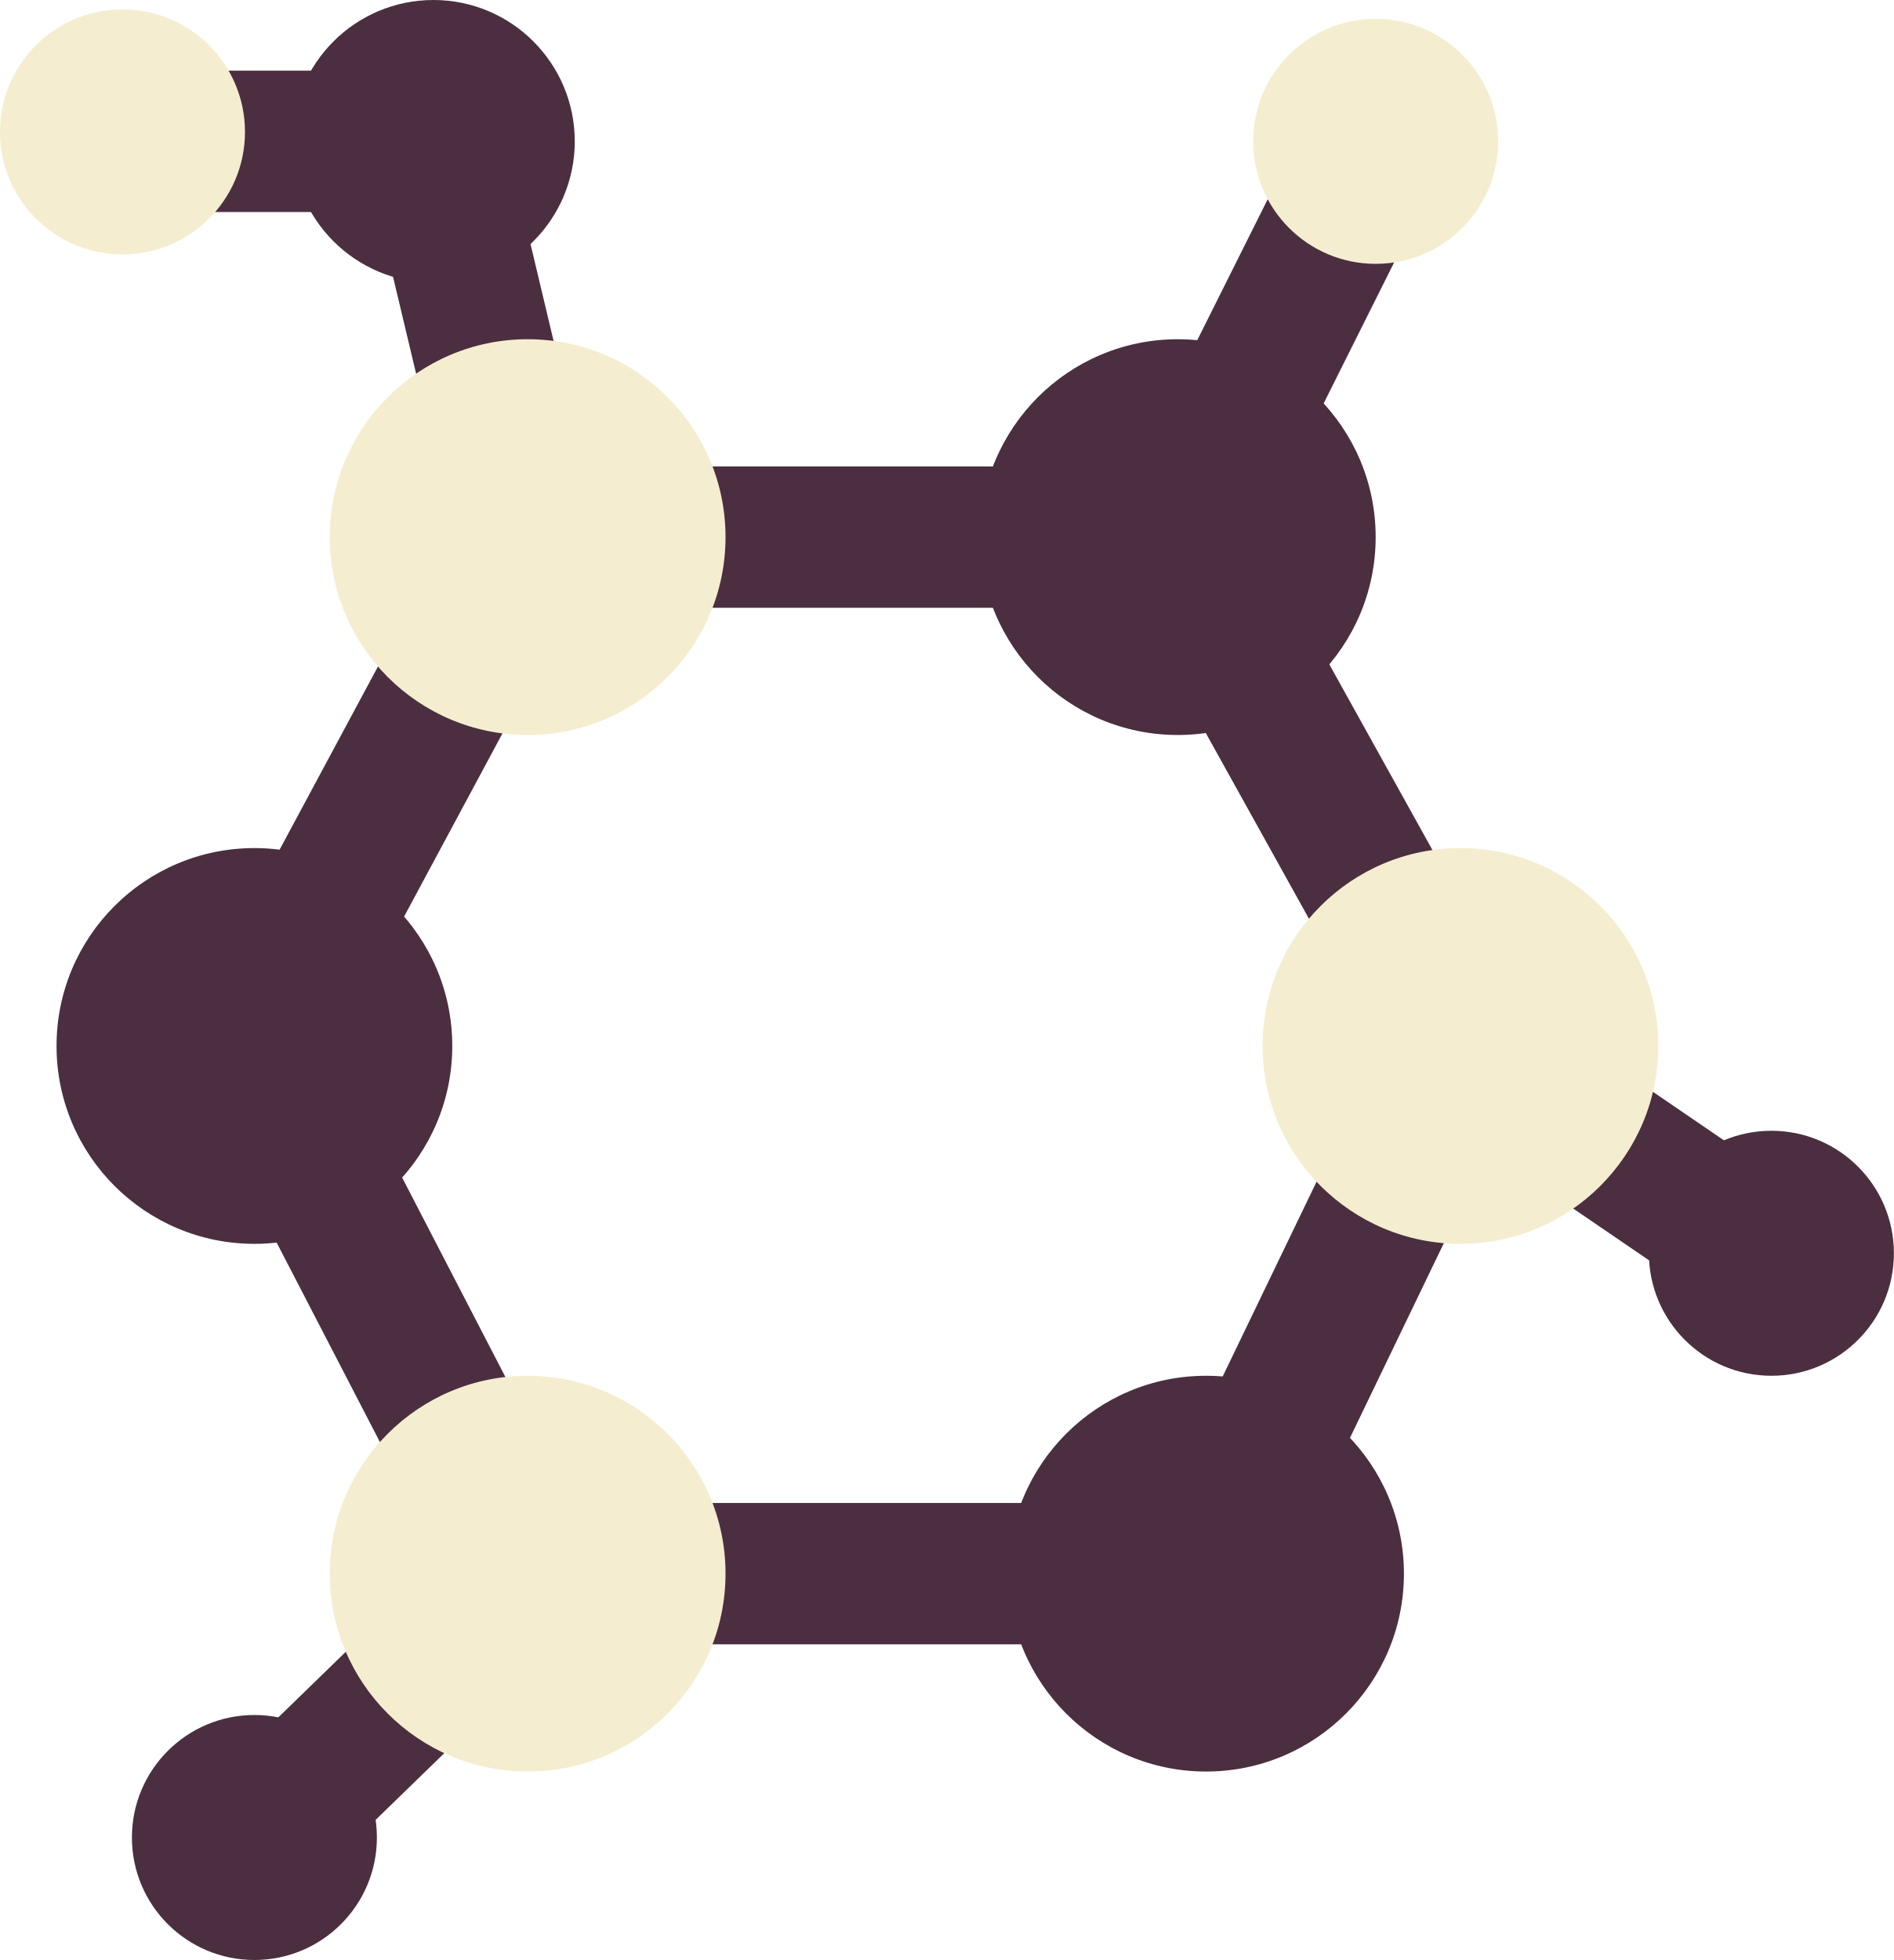
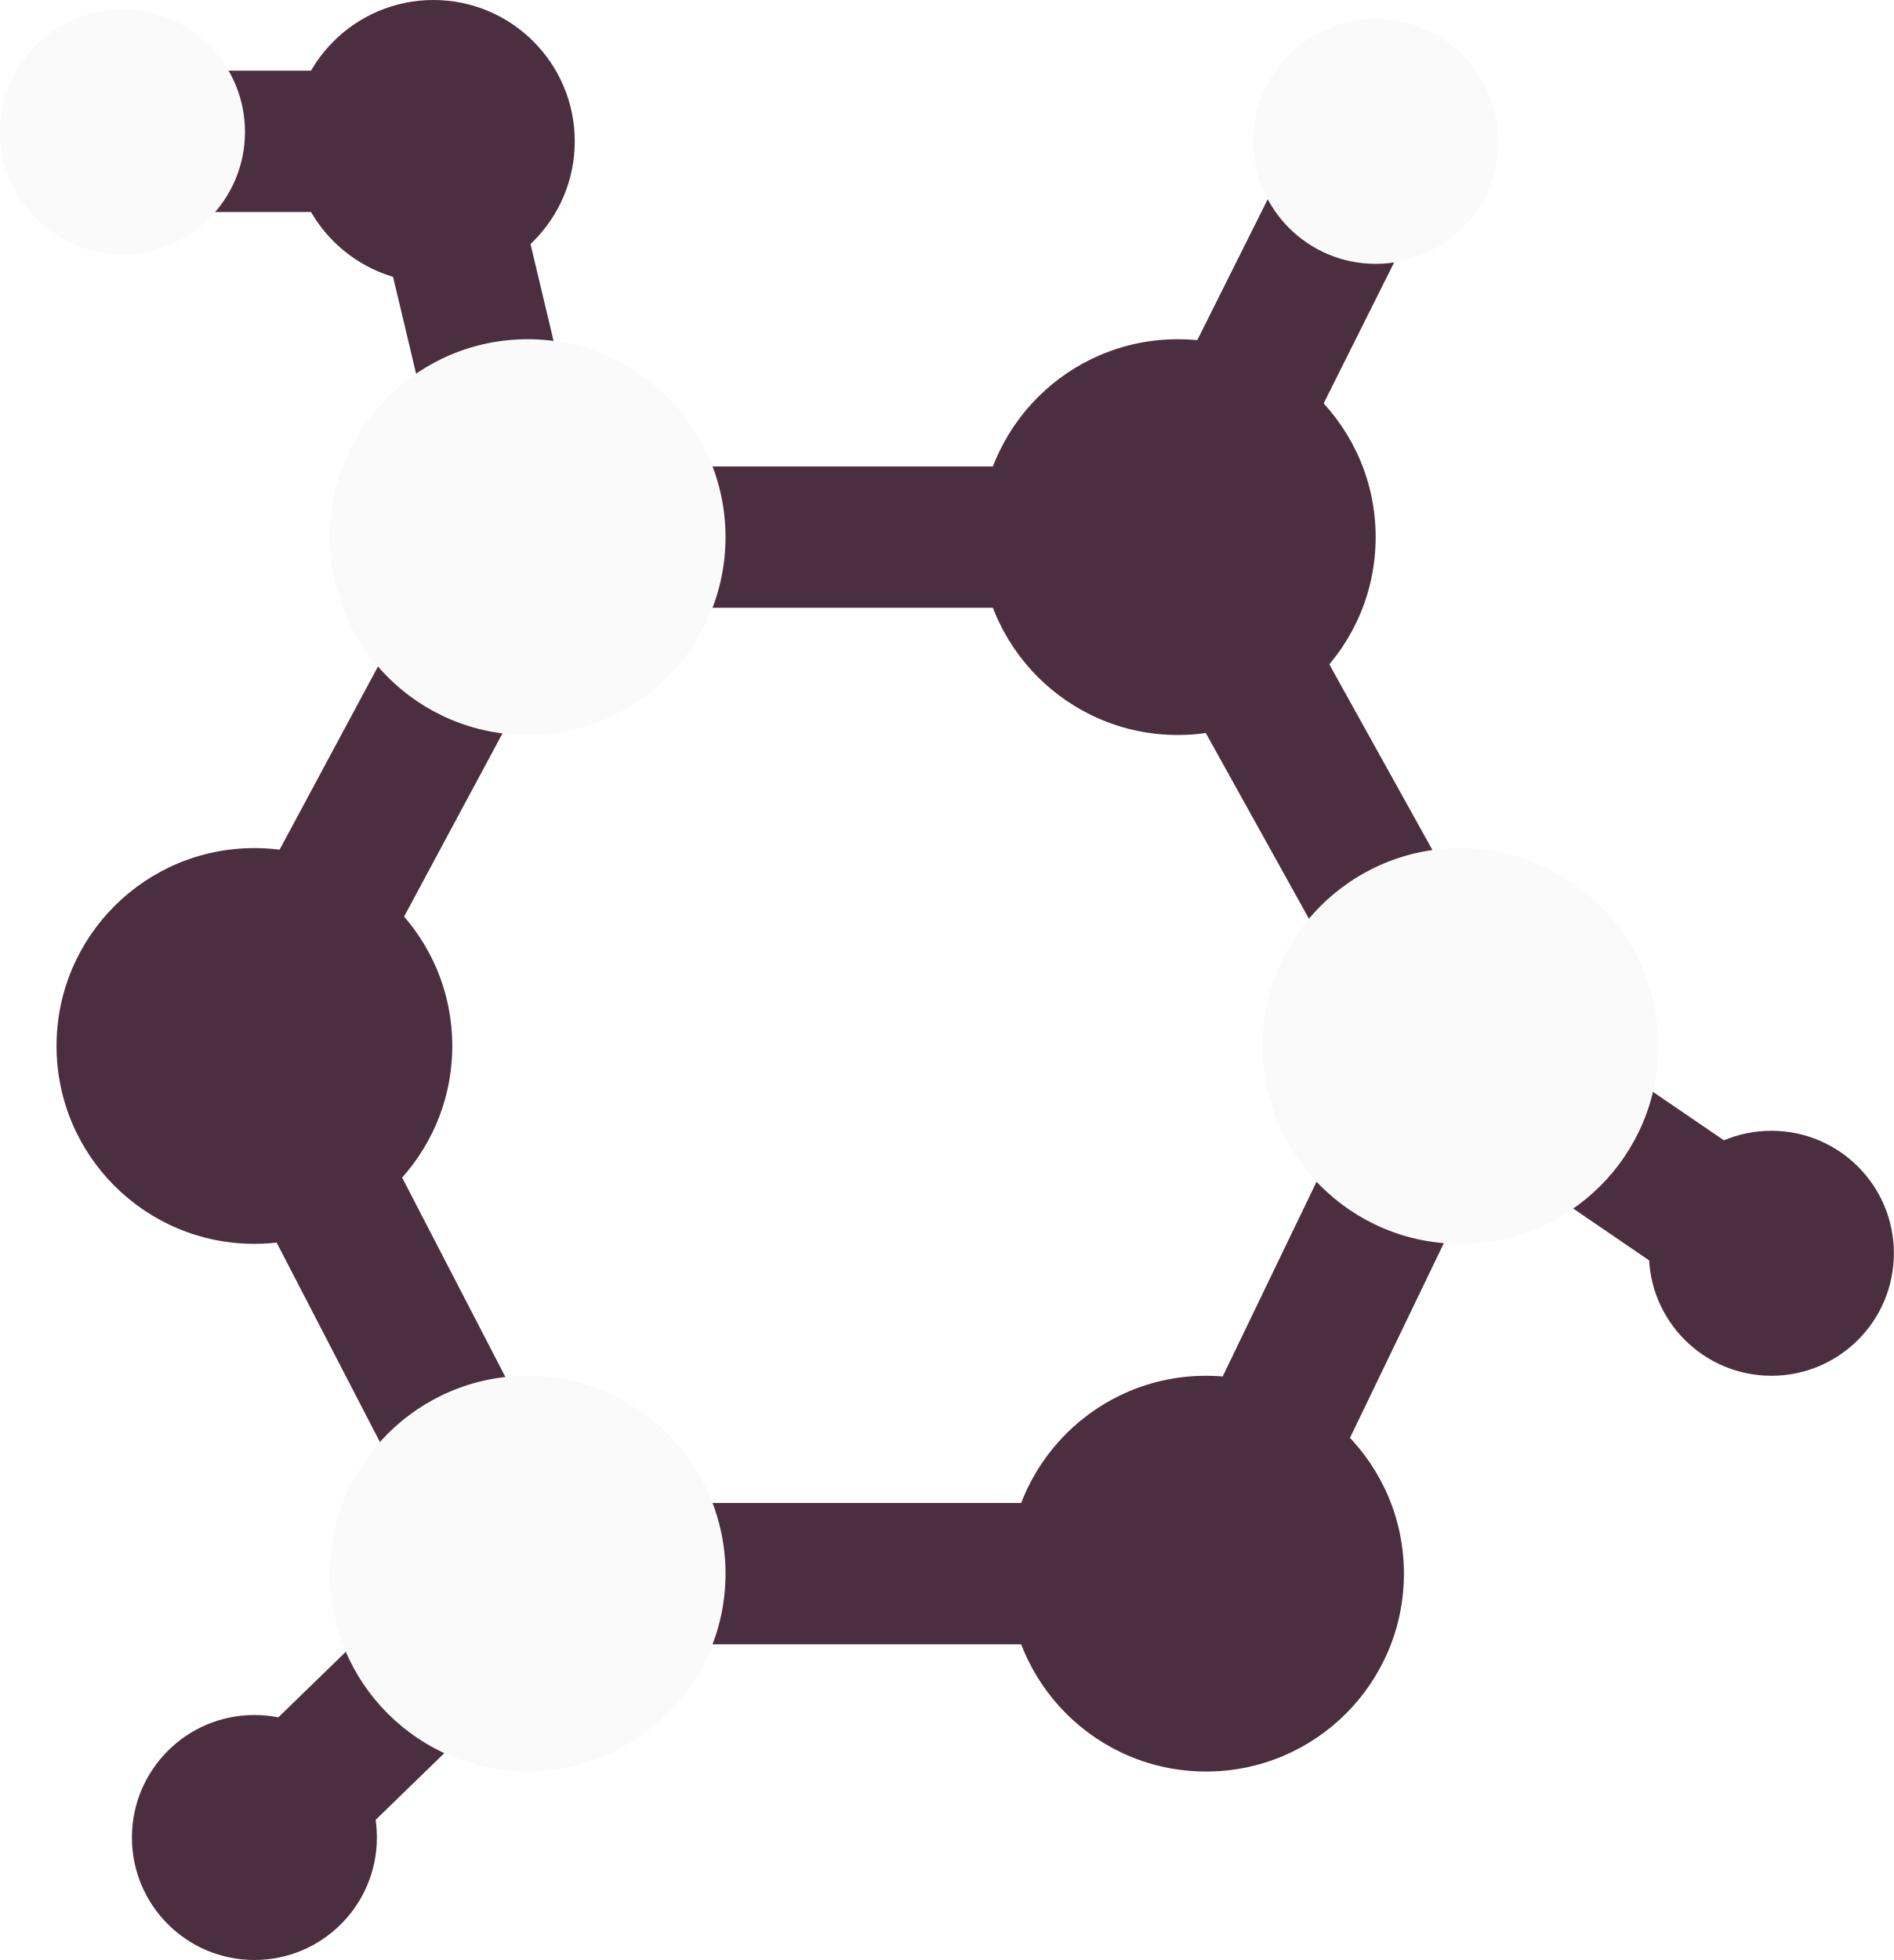
<svg xmlns="http://www.w3.org/2000/svg" version="1.1" id="Layer_1" x="0px" y="0px" viewBox="0 0 20.1 20.8" enable-background="new 0 0 20.1 20.8" xml:space="preserve">
  <line fill="none" stroke="#4B2F40" stroke-width="1.5" stroke-miterlimit="10" x1="1.1" y1="1.5" x2="3.6" y2="1.5" />
  <line fill="none" stroke="#4B2F40" stroke-width="1.5" stroke-miterlimit="10" x1="4.6" y1="1.5" x2="5.6" y2="5.7" />
  <line fill="none" stroke="#4B2F40" stroke-width="1.5" stroke-miterlimit="10" x1="5.6" y1="5.7" x2="12.5" y2="5.7" />
  <line fill="none" stroke="#4B2F40" stroke-width="1.5" stroke-miterlimit="10" x1="12.5" y1="5.7" x2="14.6" y2="1.5" />
  <line fill="none" stroke="#4B2F40" stroke-width="1.5" stroke-miterlimit="10" x1="12.5" y1="5.7" x2="15.5" y2="11.1" />
  <line fill="none" stroke="#4B2F40" stroke-width="1.5" stroke-miterlimit="10" x1="15.5" y1="11.1" x2="12.8" y2="16.7" />
  <line fill="none" stroke="#4B2F40" stroke-width="1.5" stroke-miterlimit="10" x1="12.8" y1="16.7" x2="5.6" y2="16.7" />
  <line fill="none" stroke="#4B2F40" stroke-width="1.5" stroke-miterlimit="10" x1="5.6" y1="16.7" x2="2.7" y2="11.1" />
  <line fill="none" stroke="#4B2F40" stroke-width="1.5" stroke-miterlimit="10" x1="2.7" y1="11.1" x2="5.6" y2="5.7" />
  <line fill="none" stroke="#4B2F40" stroke-width="1.5" stroke-miterlimit="10" x1="5.6" y1="16.7" x2="2.1" y2="20.1" />
  <line fill="none" stroke="#4B2F40" stroke-width="1.5" stroke-miterlimit="10" x1="19.6" y1="13.9" x2="15.5" y2="11.1" />
  <circle fill="#4B2F40" cx="4.6" cy="1.5" r="1.5" />
-   <circle fill="#F5EDD0" cx="5.6" cy="5.7" r="2.1" />
-   <circle fill="#F5EDD0" cx="5.6" cy="16.7" r="2.1" />
+   <circle fill="#FAFAFA" cx="5.6" cy="5.7" r="2.1" />
+   <circle fill="#FAFAFA" cx="5.6" cy="16.7" r="2.1" />
  <circle fill="#4B2F40" cx="12.5" cy="5.7" r="2.1" />
-   <circle fill="#F5EDD0" cx="15.5" cy="11.1" r="2.1" />
+   <circle fill="#FAFAFA" cx="15.5" cy="11.1" r="2.1" />
  <circle fill="#4B2F40" cx="2.7" cy="11.1" r="2.1" />
  <circle fill="#4B2F40" cx="12.8" cy="16.7" r="2.1" />
-   <circle fill="#F5EDD0" cx="14.6" cy="1.5" r="1.3" />
-   <circle fill="#F5EDD0" cx="1.3" cy="1.4" r="1.3" />
+   <circle fill="#FAFAFA" cx="14.6" cy="1.5" r="1.3" />
+   <circle fill="#FAFAFA" cx="1.3" cy="1.4" r="1.3" />
  <circle fill="#4B2F40" cx="2.7" cy="19.5" r="1.3" />
  <circle fill="#4B2F40" cx="18.8" cy="13.3" r="1.3" />
</svg>
